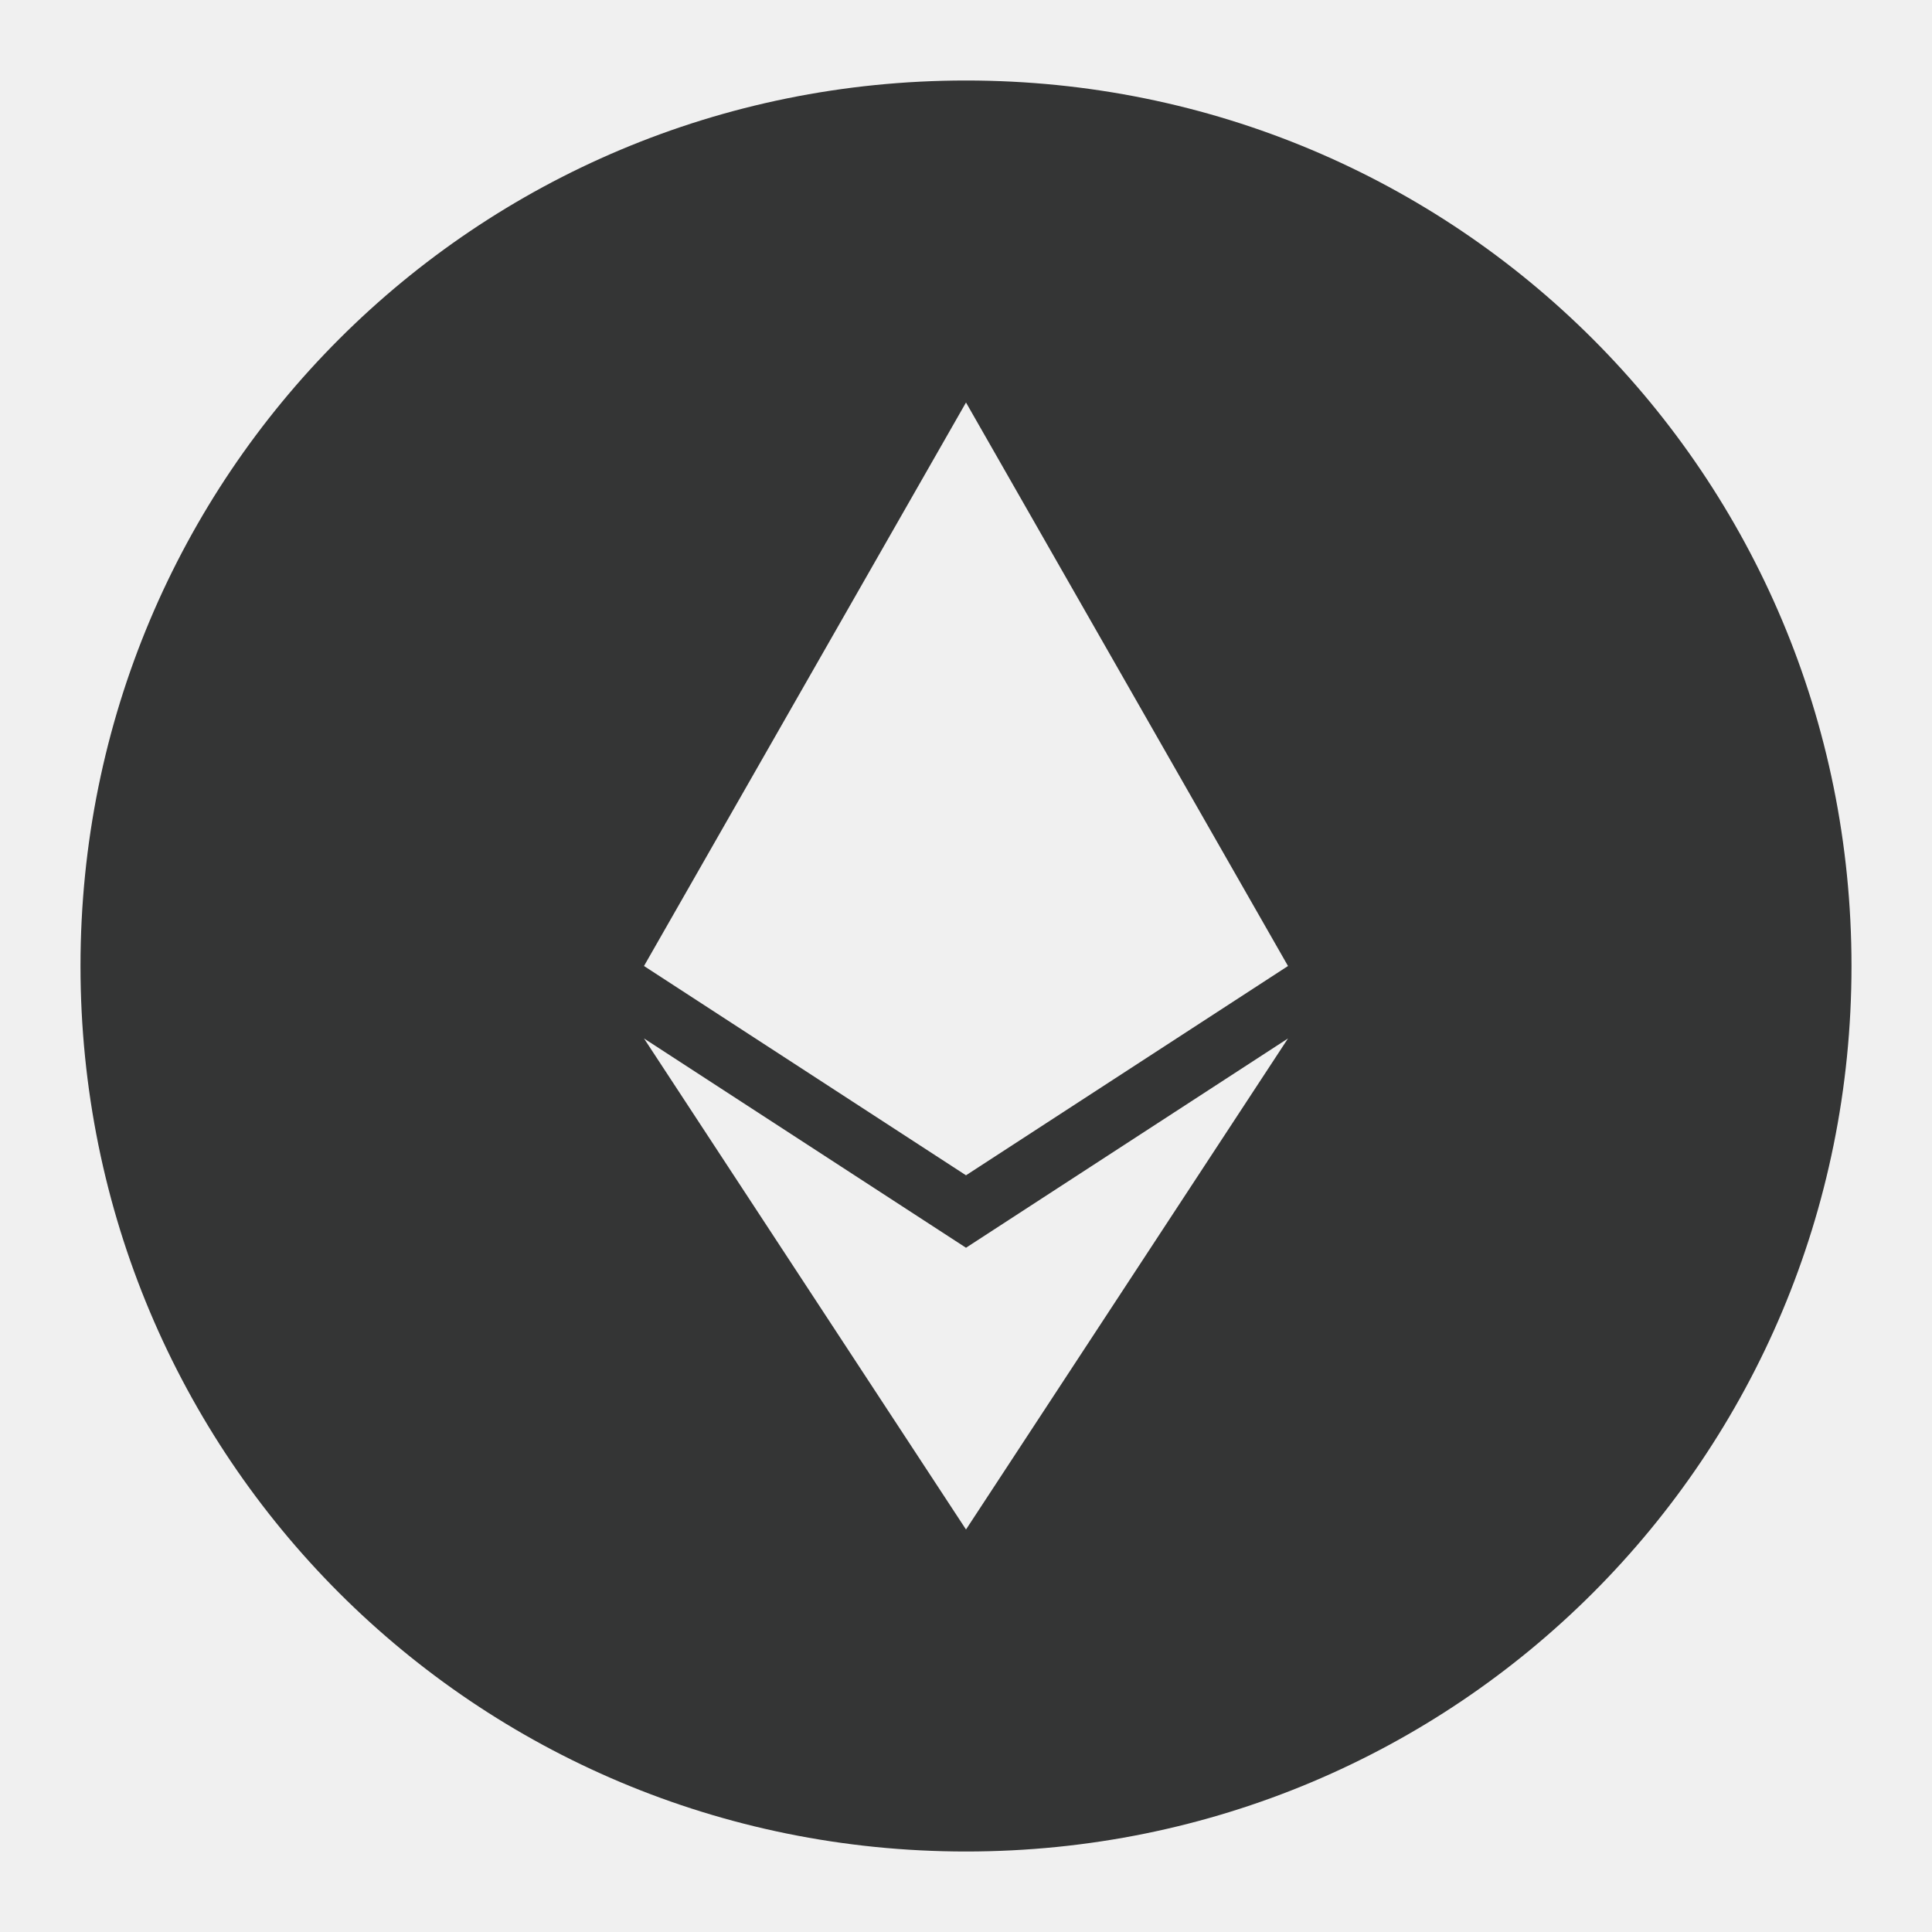
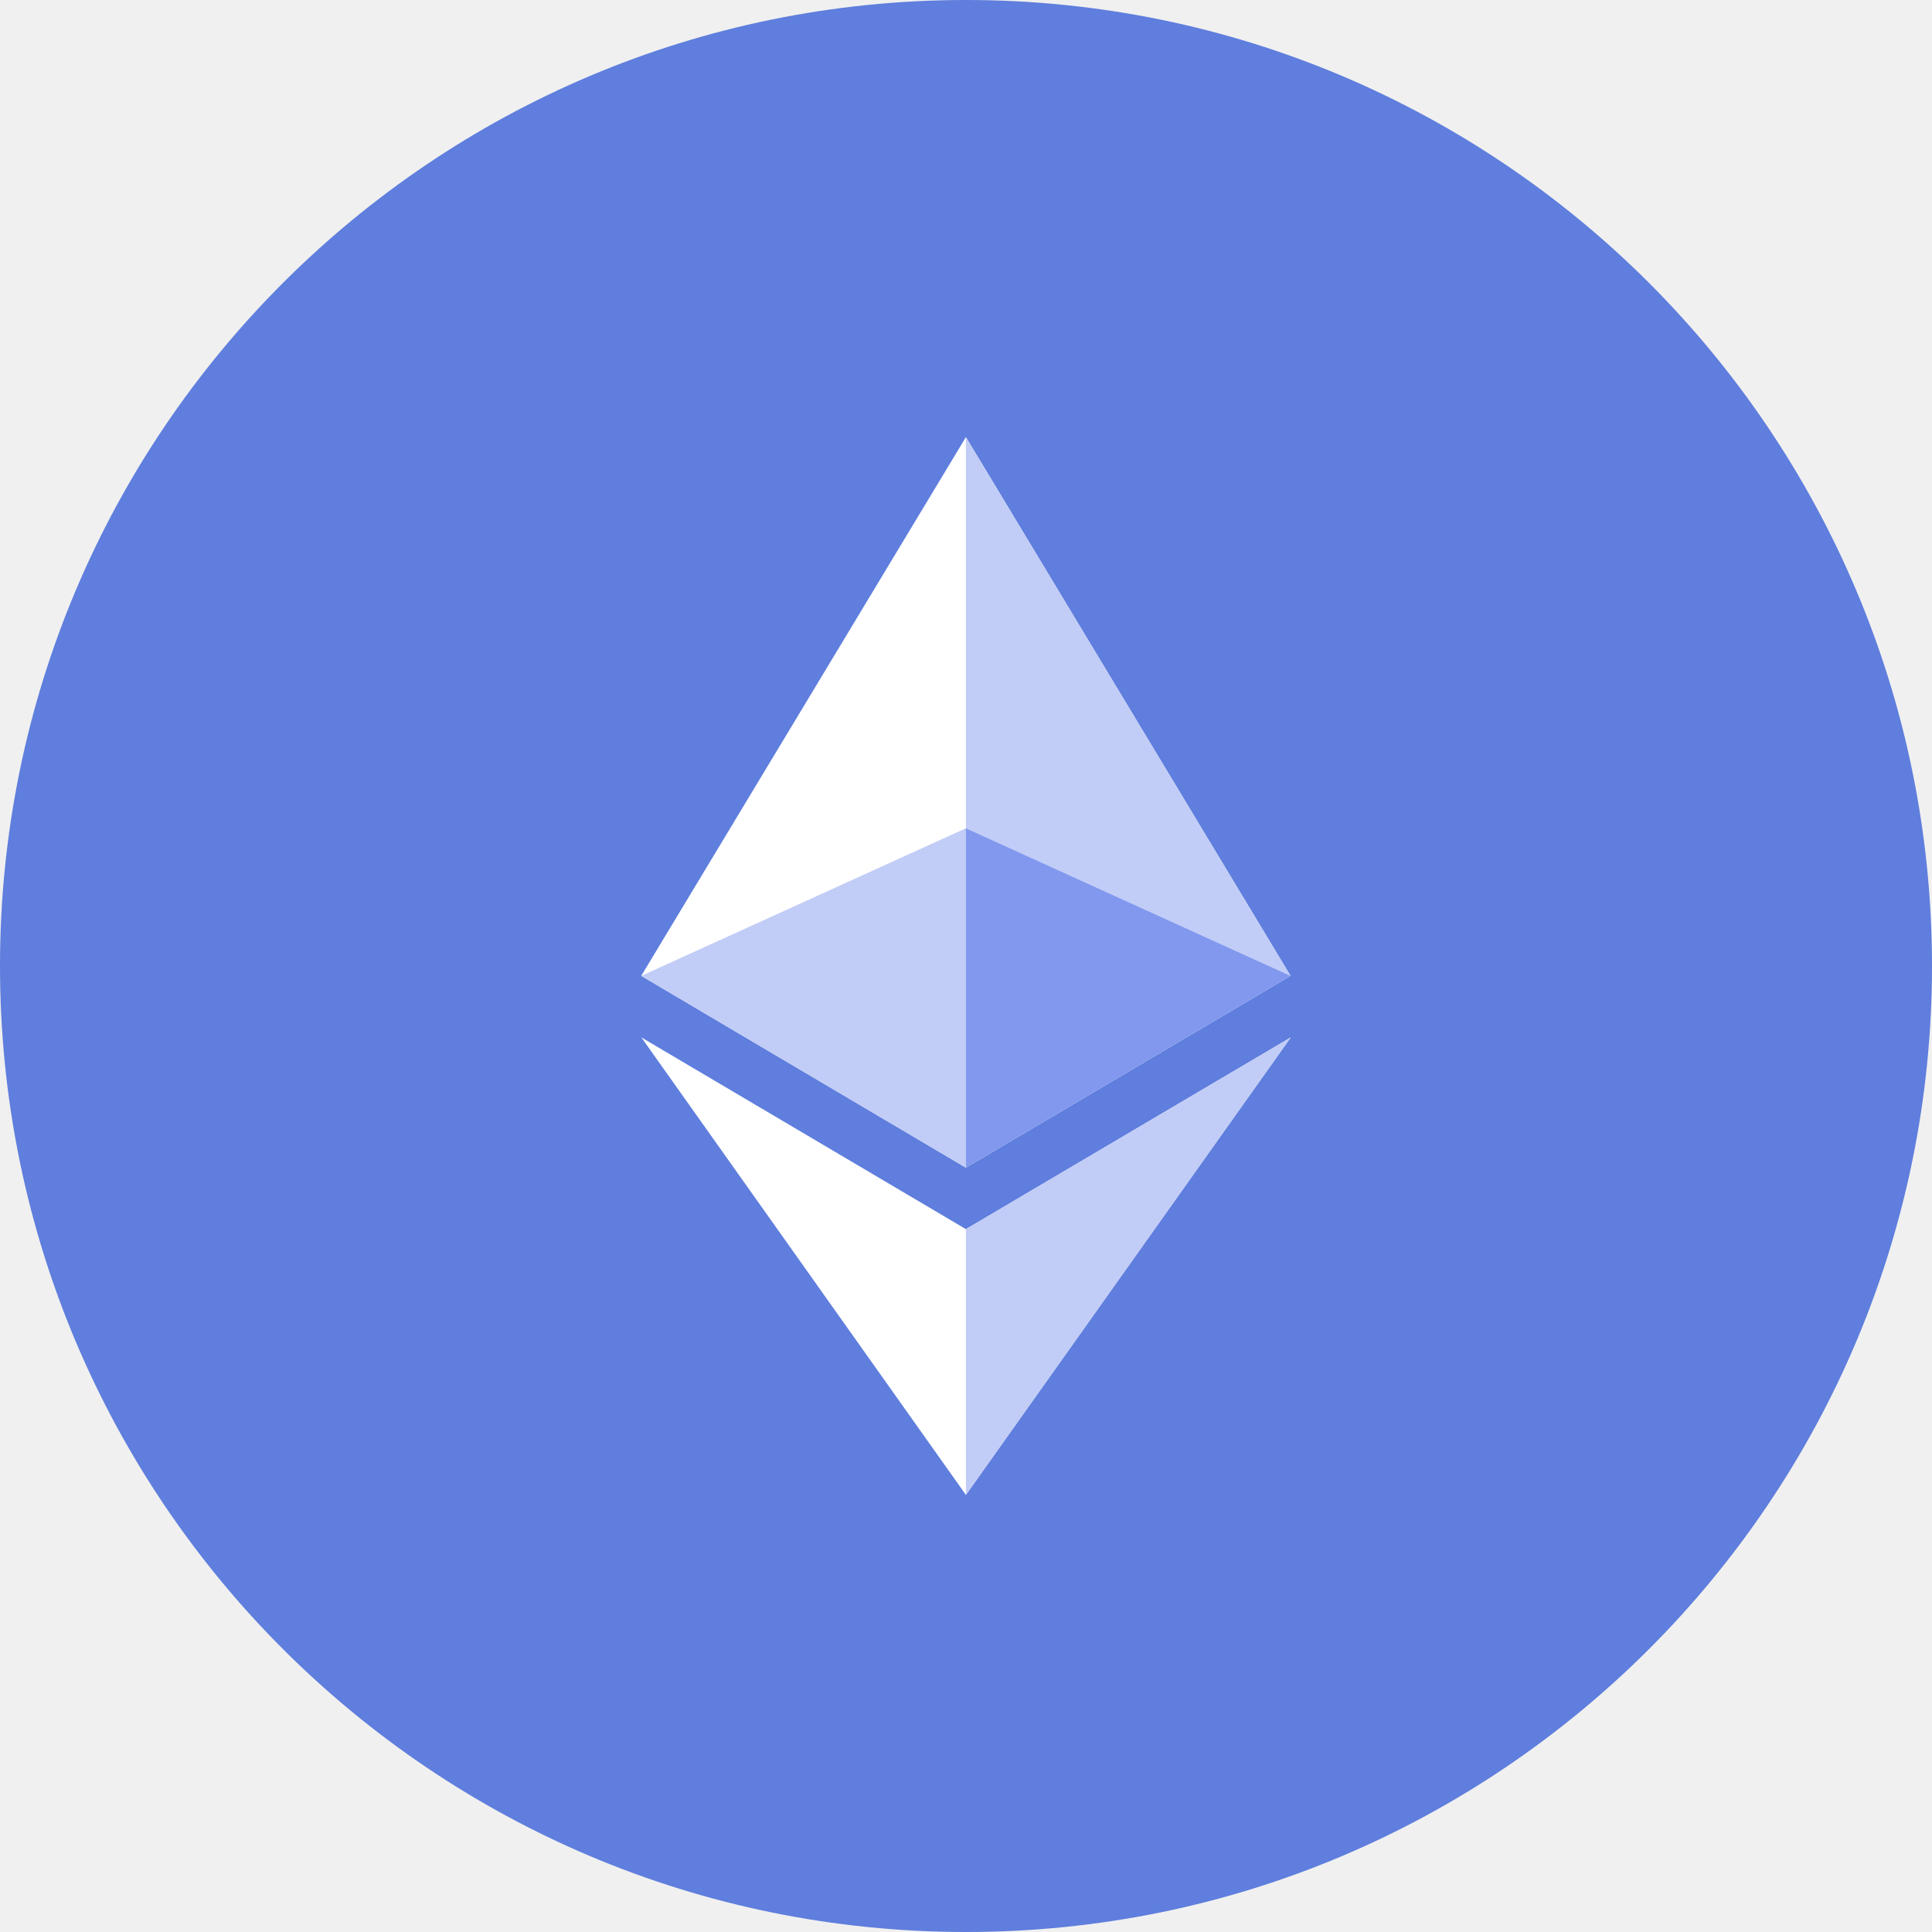
- <svg xmlns="http://www.w3.org/2000/svg" width="96" height="96" xml:space="preserve" overflow="hidden">
-   <g transform="translate(-745 -452)">
-     <path d="M793 456C768.6 456 749 475.6 749 500 749 524.4 768.6 544 793 544 817.4 544 837 524.4 837 500 837 475.6 817.4 456 793 456ZM793 528 777 503.6 793 514 809 503.6ZM793 510.4 777 500 793 472 809 500Z" fill="#343535" />
+ <svg xmlns="http://www.w3.org/2000/svg" width="86" height="86" xml:space="preserve" overflow="hidden">
+   <g transform="translate(-540 -260)">
+     <path d="M626 303C626 326.748 606.748 346 583 346 559.252 346 540 326.748 540 303 540 279.252 559.252 260 583 260 606.748 260 626 279.252 626 303Z" fill="#5F7EDD" />
+     <path d="M582.996 314.713 568.548 306.178 582.996 326.543 597.457 306.178Z" fill="#FFFFFF" />
+     <path d="M597.448 303.439 582.996 311.978 568.543 303.439 582.996 279.457Z" fill="#FFFFFF" />
+     <path d="M597.448 303.439 582.996 296.868 582.996 279.457Z" fill="#C1CCF7" />
+     <path d="M597.457 306.178 582.996 326.543 582.996 314.713Z" fill="#C1CCF7" />
+     <path d="M582.996 296.868 582.996 311.978 568.548 303.439Z" fill="#C1CCF7" />
+     <path d="M597.448 303.439 582.996 311.978 582.996 296.868Z" fill="#8198EE" />
  </g>
</svg>
